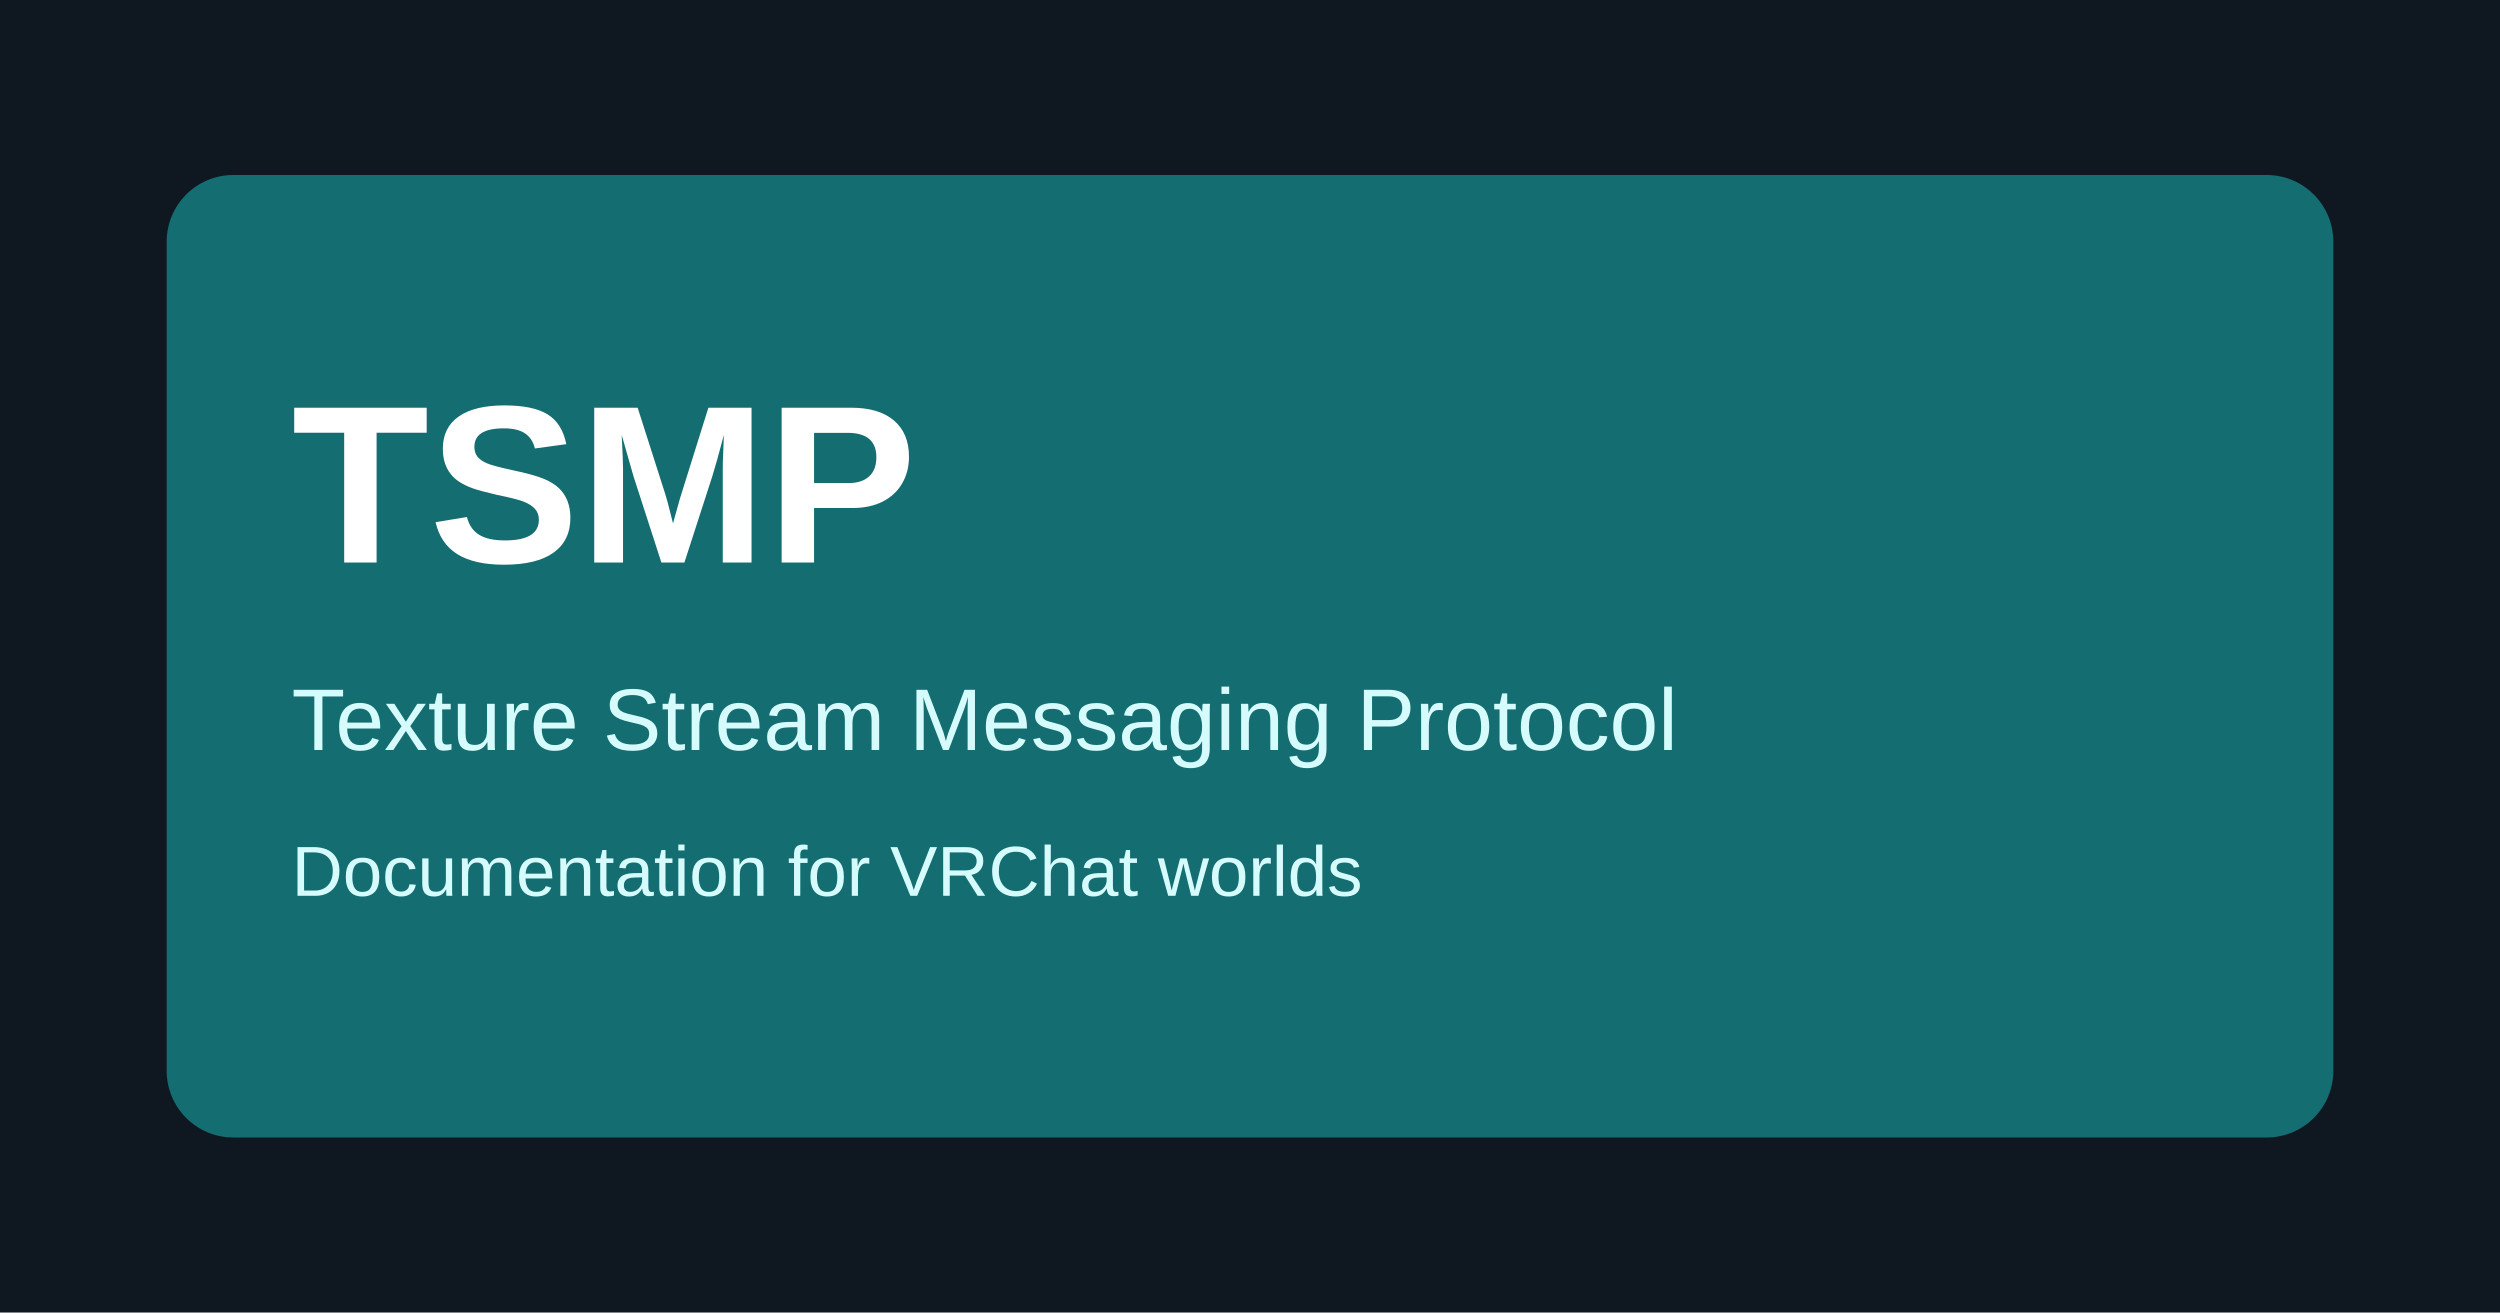
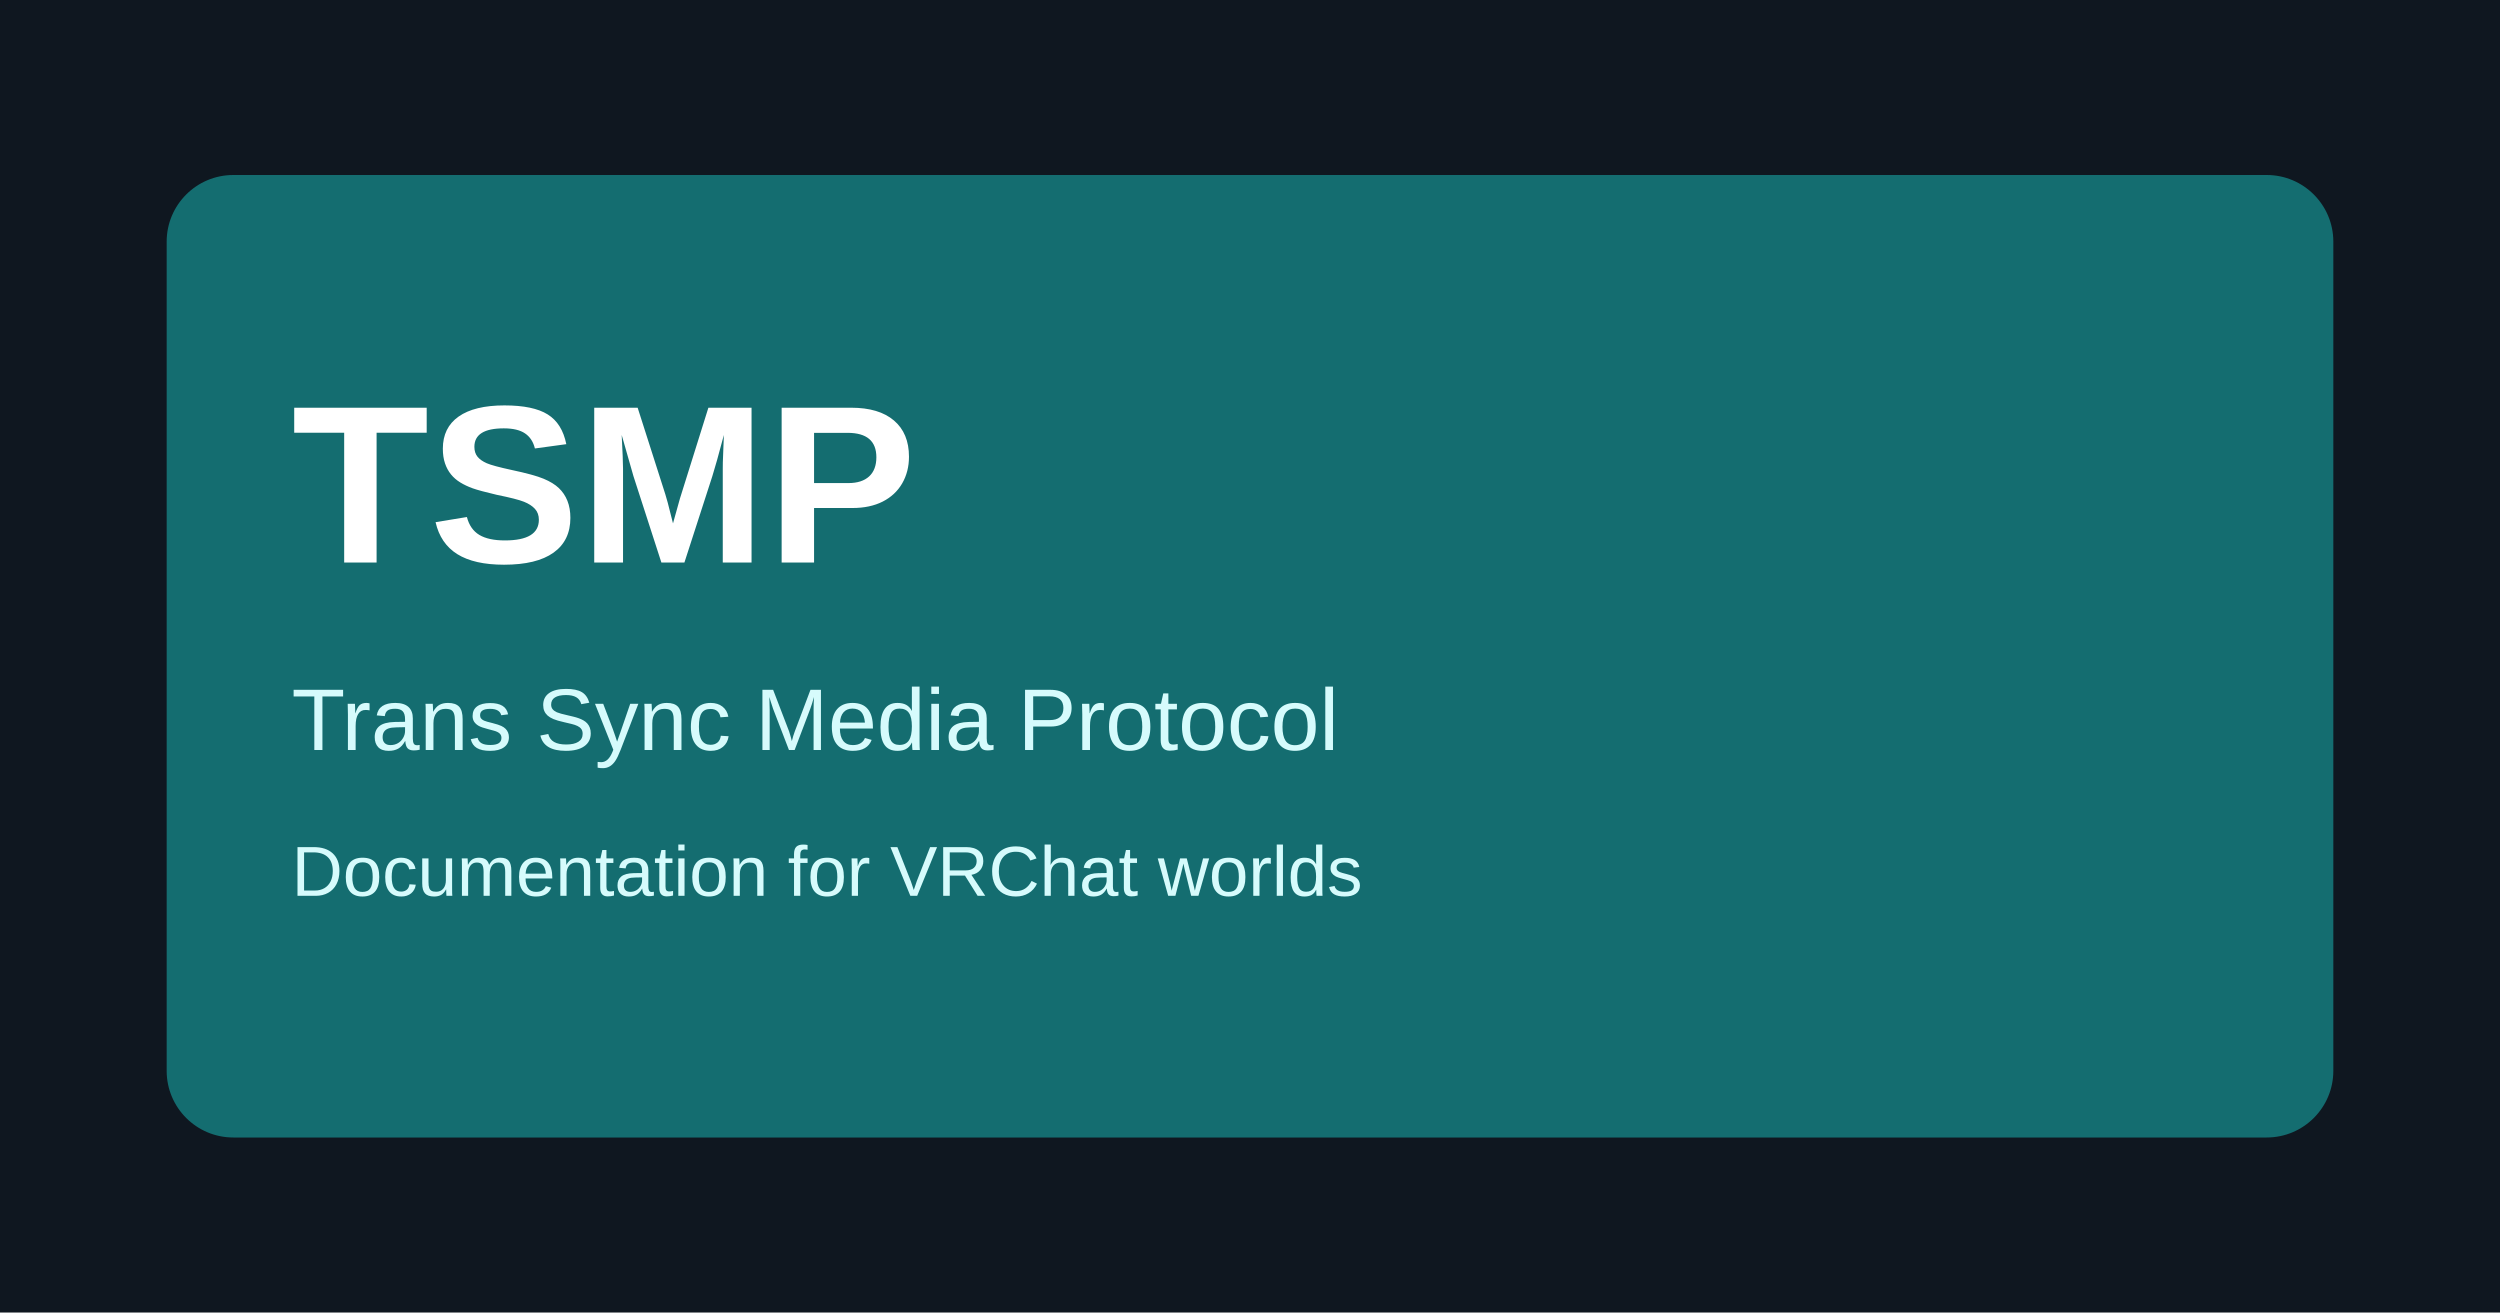
<svg xmlns="http://www.w3.org/2000/svg" viewBox="0 0 1200 630" role="img" aria-label="TSMP documentation">
  <rect width="1200" height="630" fill="#0f1720" />
  <rect x="80" y="84" width="1040" height="462" rx="32" fill="#146d70" />
  <text x="140" y="270" fill="#ffffff" font-family="Arial, sans-serif" font-size="108" font-weight="700">TSMP</text>
-   <text x="140" y="360" fill="#d6fbfc" font-family="Arial, sans-serif" font-size="42">Texture Stream Messaging Protocol</text>
+   <text x="140" y="360" fill="#d6fbfc" font-family="Arial, sans-serif" font-size="42">Trans Sync Media Protocol</text>
  <text x="140" y="430" fill="#d6fbfc" font-family="Arial, sans-serif" font-size="34">Documentation for VRChat worlds</text>
</svg>
